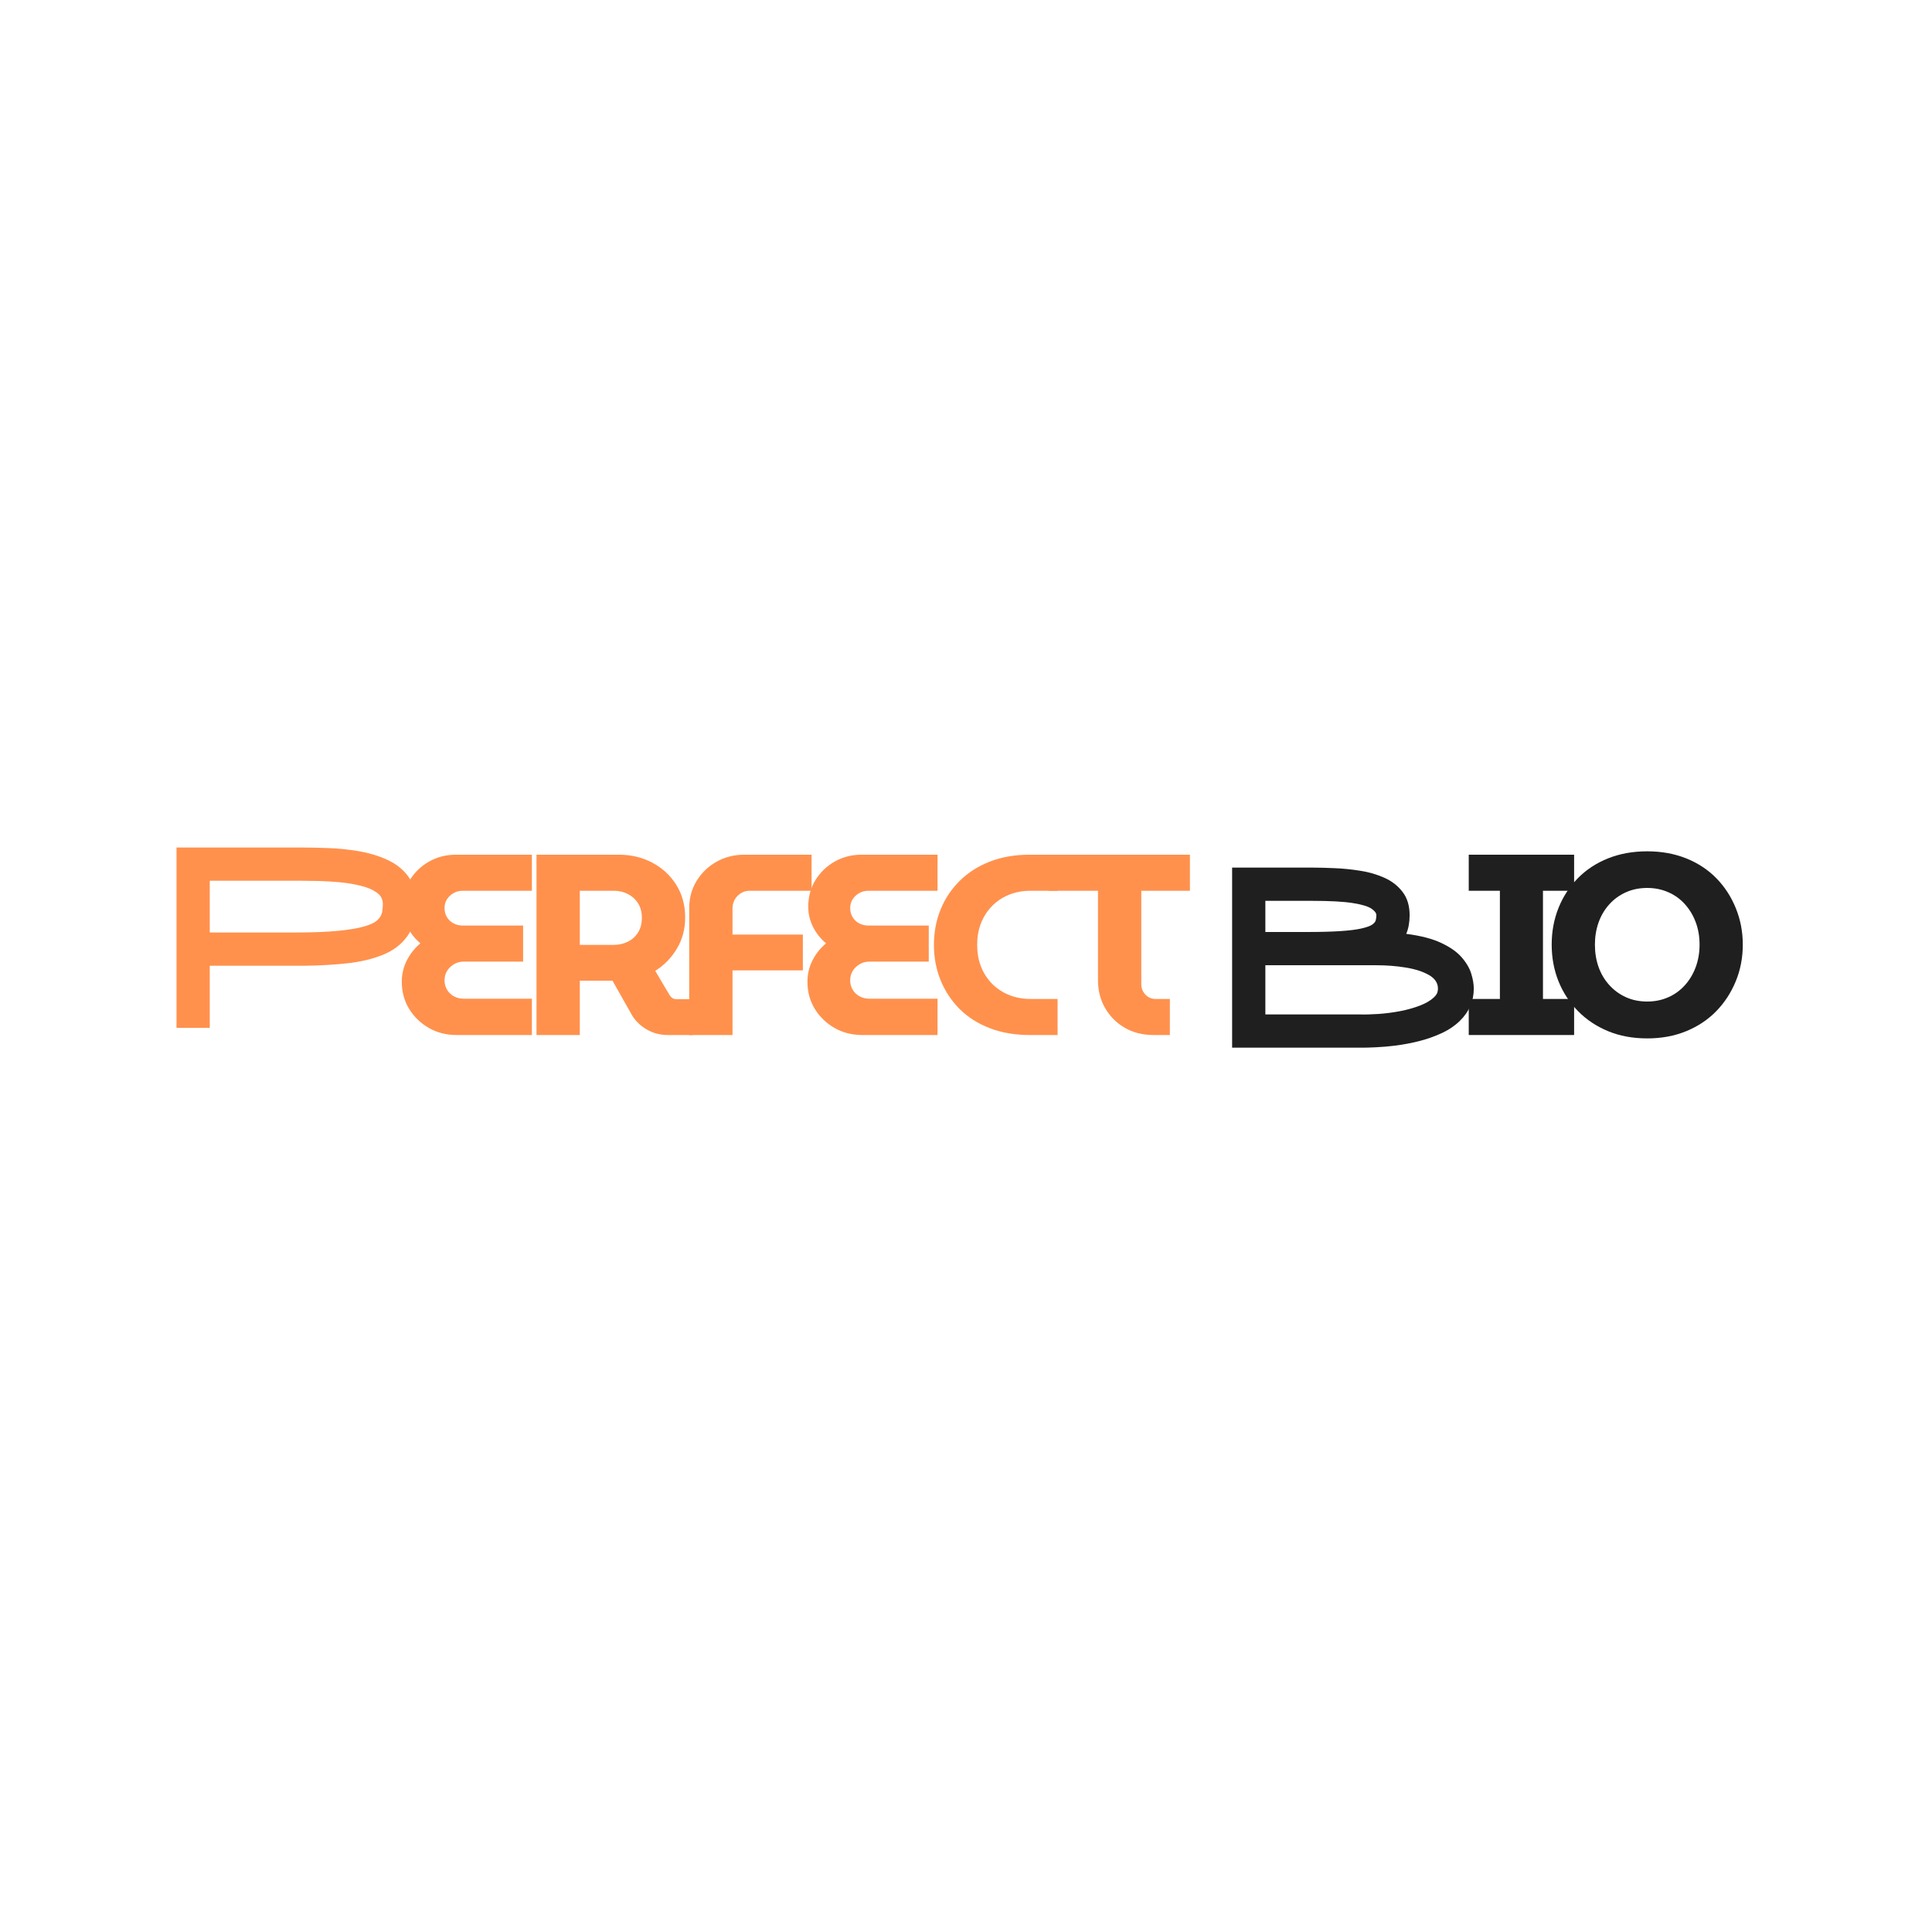
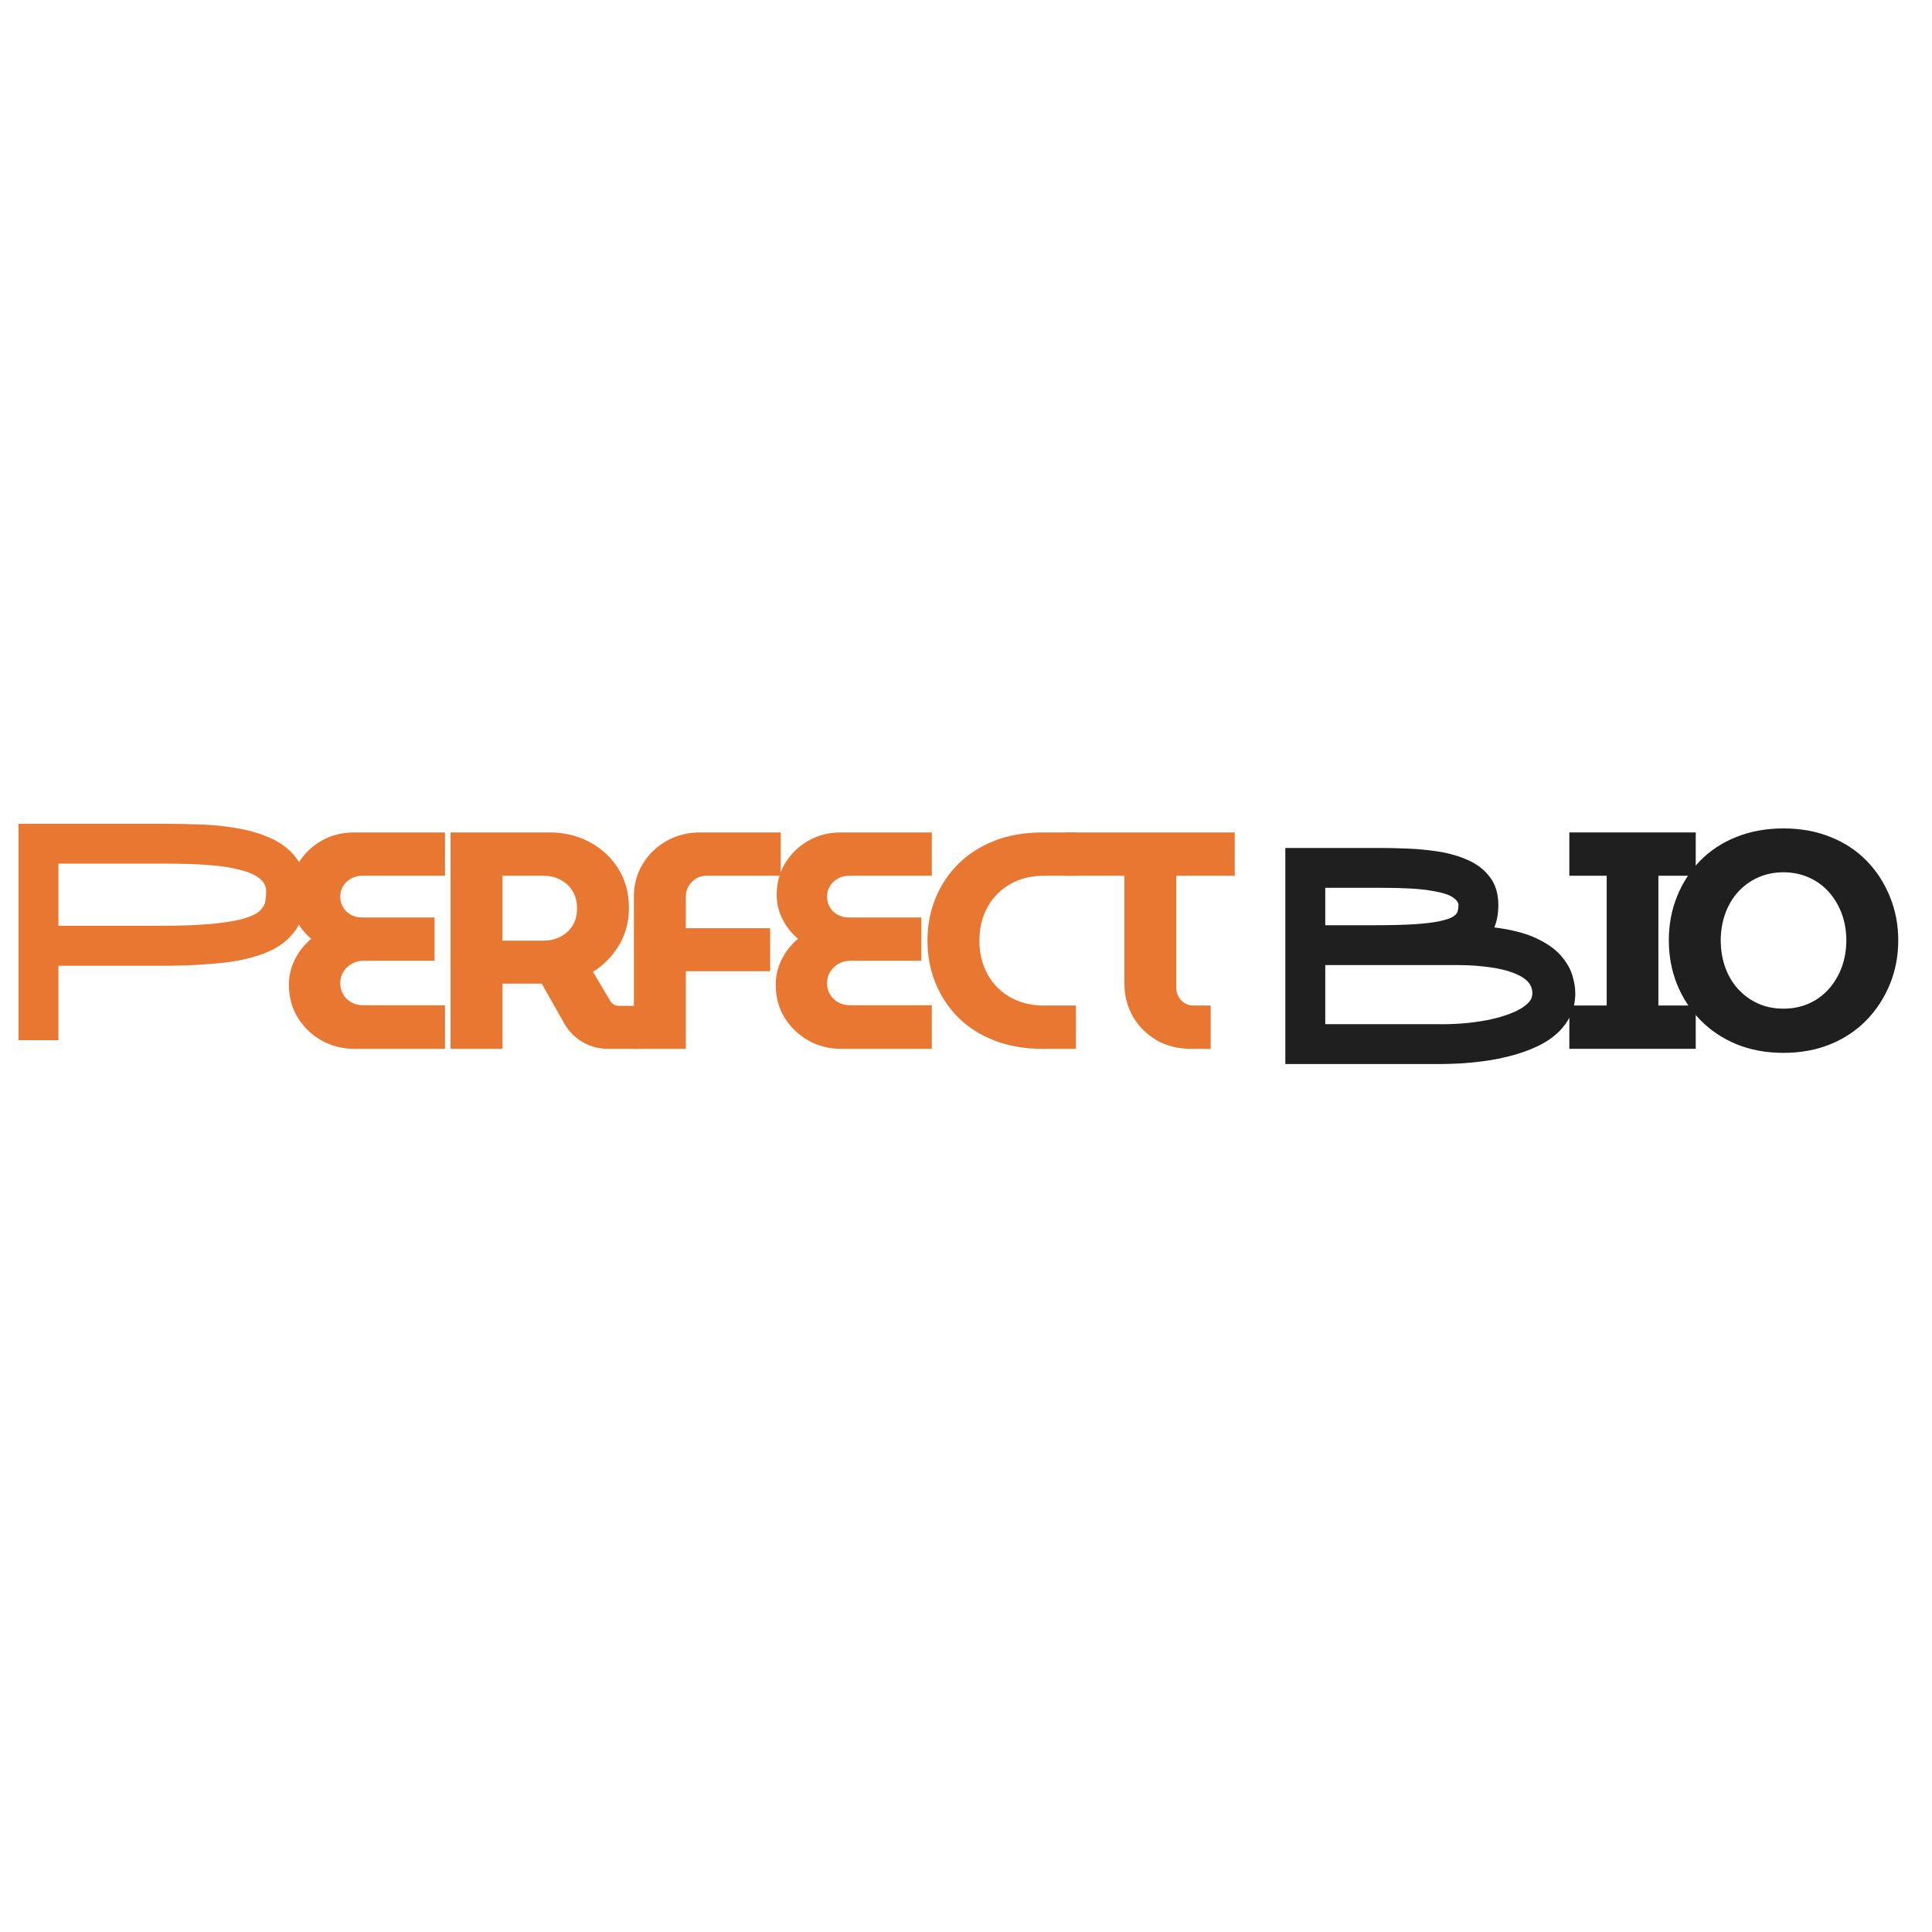
<svg xmlns="http://www.w3.org/2000/svg" width="500" zoomAndPan="magnify" viewBox="0 0 375 375" height="500" preserveAspectRatio="xMidYMid meet" version="1.0">
  <defs>
    <g />
  </defs>
-   <g fill="#ff914d" fill-opacity="1">
-     <g transform="translate(76.19136, 200.8964)">
+   <g fill="#e87731" fill-opacity="1">
+     <g transform="translate(53.92084, 203.5768)">
      <g>
-         <path d="M 12.406 0 C 10.438 0 8.648 -0.457 7.047 -1.375 C 5.453 -2.289 4.176 -3.523 3.219 -5.078 C 2.27 -6.629 1.797 -8.383 1.797 -10.344 C 1.797 -11.812 2.117 -13.188 2.766 -14.469 C 3.422 -15.758 4.301 -16.867 5.406 -17.797 C 4.332 -18.703 3.488 -19.77 2.875 -21 C 2.258 -22.227 1.953 -23.531 1.953 -24.906 C 1.953 -26.832 2.414 -28.551 3.344 -30.062 C 4.281 -31.582 5.531 -32.785 7.094 -33.672 C 8.664 -34.555 10.398 -35 12.297 -35 L 27.047 -35 L 27.047 -28 L 13.594 -28 C 12.969 -28 12.383 -27.848 11.844 -27.547 C 11.312 -27.242 10.883 -26.844 10.562 -26.344 C 10.25 -25.844 10.094 -25.258 10.094 -24.594 C 10.094 -23.969 10.25 -23.395 10.562 -22.875 C 10.883 -22.352 11.312 -21.953 11.844 -21.672 C 12.383 -21.391 12.969 -21.25 13.594 -21.25 L 25.344 -21.25 L 25.344 -14.25 L 13.844 -14.25 C 13.145 -14.25 12.508 -14.082 11.938 -13.75 C 11.375 -13.414 10.926 -12.984 10.594 -12.453 C 10.258 -11.922 10.094 -11.301 10.094 -10.594 C 10.094 -9.926 10.258 -9.316 10.594 -8.766 C 10.926 -8.223 11.375 -7.801 11.938 -7.5 C 12.508 -7.195 13.145 -7.047 13.844 -7.047 L 27.047 -7.047 L 27.047 0 Z M 12.406 0 " />
+         <path d="M 14.875 0 C 12.52 0 10.379 -0.547 8.453 -1.641 C 6.535 -2.742 5.004 -4.223 3.859 -6.078 C 2.723 -7.941 2.156 -10.055 2.156 -12.422 C 2.156 -14.18 2.547 -15.832 3.328 -17.375 C 4.109 -18.914 5.16 -20.242 6.484 -21.359 C 5.203 -22.441 4.191 -23.723 3.453 -25.203 C 2.711 -26.68 2.344 -28.238 2.344 -29.875 C 2.344 -32.195 2.898 -34.266 4.016 -36.078 C 5.141 -37.898 6.641 -39.344 8.516 -40.406 C 10.398 -41.469 12.484 -42 14.766 -42 L 32.453 -42 L 32.453 -33.594 L 16.312 -33.594 C 15.562 -33.594 14.863 -33.41 14.219 -33.047 C 13.582 -32.691 13.07 -32.211 12.688 -31.609 C 12.312 -31.016 12.125 -30.316 12.125 -29.516 C 12.125 -28.754 12.312 -28.062 12.688 -27.438 C 13.07 -26.82 13.582 -26.344 14.219 -26 C 14.863 -25.664 15.562 -25.5 16.312 -25.5 L 30.422 -25.5 L 30.422 -17.094 L 16.625 -17.094 C 15.781 -17.094 15.016 -16.895 14.328 -16.5 C 13.648 -16.102 13.113 -15.582 12.719 -14.938 C 12.32 -14.301 12.125 -13.562 12.125 -12.719 C 12.125 -11.914 12.32 -11.188 12.719 -10.531 C 13.113 -9.875 13.648 -9.363 14.328 -9 C 15.016 -8.633 15.781 -8.453 16.625 -8.453 L 32.453 -8.453 L 32.453 0 Z M 14.875 0 " />
      </g>
    </g>
  </g>
-   <g fill="#ff914d" fill-opacity="1">
-     <g transform="translate(101.0869, 200.8964)">
+   <g fill="#e87731" fill-opacity="1">
+     <g transform="translate(83.79742, 203.5768)">
      <g>
-         <path d="M 3.047 0 L 3.047 -35 L 19.047 -35 C 21.41 -35 23.566 -34.484 25.516 -33.453 C 27.473 -32.422 29.023 -30.988 30.172 -29.156 C 31.328 -27.32 31.906 -25.203 31.906 -22.797 C 31.906 -20.566 31.367 -18.555 30.297 -16.766 C 29.234 -14.984 27.832 -13.547 26.094 -12.453 L 28.906 -7.703 C 29.07 -7.461 29.258 -7.273 29.469 -7.141 C 29.688 -7.016 29.977 -6.953 30.344 -6.953 L 33.453 -6.953 L 33.453 0 L 28.547 0 C 27.047 0 25.676 -0.359 24.438 -1.078 C 23.207 -1.797 22.242 -2.738 21.547 -3.906 L 17.797 -10.547 C 17.566 -10.547 17.328 -10.547 17.078 -10.547 C 16.828 -10.547 16.566 -10.547 16.297 -10.547 L 11.453 -10.547 L 11.453 0 Z M 11.453 -17.5 L 18.094 -17.5 C 19.062 -17.5 19.961 -17.707 20.797 -18.125 C 21.629 -18.539 22.285 -19.141 22.766 -19.922 C 23.254 -20.703 23.5 -21.645 23.5 -22.75 C 23.5 -23.852 23.25 -24.797 22.75 -25.578 C 22.25 -26.359 21.586 -26.957 20.766 -27.375 C 19.953 -27.789 19.062 -28 18.094 -28 L 11.453 -28 Z M 11.453 -17.5 " />
+         <path d="M 3.656 0 L 3.656 -42 L 22.859 -42 C 25.703 -42 28.289 -41.379 30.625 -40.141 C 32.969 -38.898 34.828 -37.18 36.203 -34.984 C 37.586 -32.785 38.281 -30.242 38.281 -27.359 C 38.281 -24.68 37.641 -22.27 36.359 -20.125 C 35.078 -17.988 33.395 -16.258 31.312 -14.938 L 34.688 -9.234 C 34.883 -8.953 35.113 -8.734 35.375 -8.578 C 35.633 -8.422 35.984 -8.344 36.422 -8.344 L 40.141 -8.344 L 40.141 0 L 34.266 0 C 32.461 0 30.82 -0.426 29.344 -1.281 C 27.863 -2.145 26.703 -3.281 25.859 -4.688 L 21.359 -12.656 C 21.078 -12.656 20.785 -12.656 20.484 -12.656 C 20.191 -12.656 19.883 -12.656 19.562 -12.656 L 13.734 -12.656 L 13.734 0 Z M 13.734 -21 L 21.719 -21 C 22.875 -21 23.953 -21.25 24.953 -21.75 C 25.953 -22.25 26.742 -22.969 27.328 -23.906 C 27.91 -24.844 28.203 -25.973 28.203 -27.297 C 28.203 -28.617 27.898 -29.75 27.297 -30.688 C 26.703 -31.625 25.91 -32.344 24.922 -32.844 C 23.941 -33.344 22.875 -33.594 21.719 -33.594 L 13.734 -33.594 Z M 13.734 -21 " />
      </g>
    </g>
  </g>
-   <g fill="#ff914d" fill-opacity="1">
-     <g transform="translate(131.1816, 200.8964)">
+   <g fill="#e87731" fill-opacity="1">
+     <g transform="translate(119.9134, 203.5768)">
      <g>
-         <path d="M 2.594 0 L 2.594 -24.656 C 2.594 -26.582 3.066 -28.328 4.016 -29.891 C 4.973 -31.461 6.258 -32.707 7.875 -33.625 C 9.488 -34.539 11.297 -35 13.297 -35 L 26.344 -35 L 26.344 -28 L 14.344 -28 C 13.414 -28 12.625 -27.664 11.969 -27 C 11.32 -26.332 11 -25.516 11 -24.547 L 11 -19.5 L 24.656 -19.5 L 24.656 -12.547 L 11 -12.547 L 11 0 Z M 2.594 0 " />
+         <path d="M 3.125 0 L 3.125 -29.578 C 3.125 -31.898 3.691 -34 4.828 -35.875 C 5.973 -37.758 7.516 -39.25 9.453 -40.344 C 11.391 -41.445 13.555 -42 15.953 -42 L 31.625 -42 L 31.625 -33.594 L 17.219 -33.594 C 16.102 -33.594 15.156 -33.191 14.375 -32.391 C 13.594 -31.598 13.203 -30.617 13.203 -29.453 L 13.203 -23.406 L 29.578 -23.406 L 29.578 -15.062 L 13.203 -15.062 L 13.203 0 Z M 3.125 0 " />
      </g>
    </g>
  </g>
-   <g fill="#ff914d" fill-opacity="1">
-     <g transform="translate(154.9273, 200.8964)">
+   <g fill="#e87731" fill-opacity="1">
+     <g transform="translate(148.4102, 203.5768)">
      <g>
-         <path d="M 12.406 0 C 10.438 0 8.648 -0.457 7.047 -1.375 C 5.453 -2.289 4.176 -3.523 3.219 -5.078 C 2.27 -6.629 1.797 -8.383 1.797 -10.344 C 1.797 -11.812 2.117 -13.188 2.766 -14.469 C 3.422 -15.758 4.301 -16.867 5.406 -17.797 C 4.332 -18.703 3.488 -19.77 2.875 -21 C 2.258 -22.227 1.953 -23.531 1.953 -24.906 C 1.953 -26.832 2.414 -28.551 3.344 -30.062 C 4.281 -31.582 5.531 -32.785 7.094 -33.672 C 8.664 -34.555 10.398 -35 12.297 -35 L 27.047 -35 L 27.047 -28 L 13.594 -28 C 12.969 -28 12.383 -27.848 11.844 -27.547 C 11.312 -27.242 10.883 -26.844 10.562 -26.344 C 10.25 -25.844 10.094 -25.258 10.094 -24.594 C 10.094 -23.969 10.25 -23.395 10.562 -22.875 C 10.883 -22.352 11.312 -21.953 11.844 -21.672 C 12.383 -21.391 12.969 -21.25 13.594 -21.25 L 25.344 -21.25 L 25.344 -14.25 L 13.844 -14.25 C 13.145 -14.25 12.508 -14.082 11.938 -13.75 C 11.375 -13.414 10.926 -12.984 10.594 -12.453 C 10.258 -11.922 10.094 -11.301 10.094 -10.594 C 10.094 -9.926 10.258 -9.316 10.594 -8.766 C 10.926 -8.223 11.375 -7.801 11.938 -7.5 C 12.508 -7.195 13.145 -7.047 13.844 -7.047 L 27.047 -7.047 L 27.047 0 Z M 12.406 0 " />
+         <path d="M 14.875 0 C 12.52 0 10.379 -0.547 8.453 -1.641 C 6.535 -2.742 5.004 -4.223 3.859 -6.078 C 2.723 -7.941 2.156 -10.055 2.156 -12.422 C 2.156 -14.18 2.547 -15.832 3.328 -17.375 C 4.109 -18.914 5.16 -20.242 6.484 -21.359 C 5.203 -22.441 4.191 -23.723 3.453 -25.203 C 2.711 -26.68 2.344 -28.238 2.344 -29.875 C 2.344 -32.195 2.898 -34.266 4.016 -36.078 C 5.141 -37.898 6.641 -39.344 8.516 -40.406 C 10.398 -41.469 12.484 -42 14.766 -42 L 32.453 -42 L 32.453 -33.594 L 16.312 -33.594 C 15.562 -33.594 14.863 -33.41 14.219 -33.047 C 13.582 -32.691 13.07 -32.211 12.688 -31.609 C 12.312 -31.016 12.125 -30.316 12.125 -29.516 C 12.125 -28.754 12.312 -28.062 12.688 -27.438 C 13.07 -26.82 13.582 -26.344 14.219 -26 C 14.863 -25.664 15.562 -25.5 16.312 -25.5 L 30.422 -25.5 L 30.422 -17.094 L 16.625 -17.094 C 15.781 -17.094 15.016 -16.895 14.328 -16.5 C 13.648 -16.102 13.113 -15.582 12.719 -14.938 C 12.32 -14.301 12.125 -13.562 12.125 -12.719 C 12.125 -11.914 12.32 -11.188 12.719 -10.531 C 13.113 -9.875 13.648 -9.363 14.328 -9 C 15.016 -8.633 15.781 -8.453 16.625 -8.453 L 32.453 -8.453 L 32.453 0 Z M 14.875 0 " />
      </g>
    </g>
  </g>
-   <g fill="#ff914d" fill-opacity="1">
-     <g transform="translate(179.8228, 200.8964)">
+   <g fill="#e87731" fill-opacity="1">
+     <g transform="translate(178.2867, 203.5768)">
      <g>
-         <path d="M 20.047 0 C 17.18 0 14.598 -0.441 12.297 -1.328 C 9.992 -2.211 8.039 -3.453 6.438 -5.047 C 4.844 -6.648 3.613 -8.508 2.75 -10.625 C 1.883 -12.738 1.453 -15.031 1.453 -17.5 C 1.453 -19.969 1.883 -22.258 2.75 -24.375 C 3.613 -26.488 4.852 -28.344 6.469 -29.938 C 8.094 -31.539 10.047 -32.785 12.328 -33.672 C 14.609 -34.555 17.18 -35 20.047 -35 L 25.453 -35 L 25.453 -28 L 20.25 -28 C 18.688 -28 17.258 -27.734 15.969 -27.203 C 14.688 -26.672 13.586 -25.926 12.672 -24.969 C 11.754 -24.02 11.051 -22.91 10.562 -21.641 C 10.082 -20.379 9.844 -19 9.844 -17.5 C 9.844 -16 10.082 -14.613 10.562 -13.344 C 11.051 -12.082 11.754 -10.973 12.672 -10.016 C 13.586 -9.066 14.688 -8.328 15.969 -7.797 C 17.258 -7.266 18.688 -7 20.25 -7 L 25.453 -7 L 25.453 0 Z M 20.047 0 " />
+         <path d="M 24.062 0 C 20.625 0 17.523 -0.531 14.766 -1.594 C 12.004 -2.656 9.66 -4.145 7.734 -6.062 C 5.816 -7.977 4.336 -10.207 3.297 -12.75 C 2.254 -15.289 1.734 -18.039 1.734 -21 C 1.734 -23.957 2.254 -26.707 3.297 -29.25 C 4.336 -31.789 5.828 -34.02 7.766 -35.938 C 9.711 -37.852 12.055 -39.344 14.797 -40.406 C 17.535 -41.469 20.625 -42 24.062 -42 L 30.547 -42 L 30.547 -33.594 L 24.297 -33.594 C 22.422 -33.594 20.711 -33.273 19.172 -32.641 C 17.629 -32.004 16.305 -31.113 15.203 -29.969 C 14.109 -28.832 13.27 -27.504 12.688 -25.984 C 12.102 -24.461 11.812 -22.801 11.812 -21 C 11.812 -19.195 12.102 -17.535 12.688 -16.016 C 13.27 -14.492 14.109 -13.16 15.203 -12.016 C 16.305 -10.879 17.629 -9.992 19.172 -9.359 C 20.711 -8.723 22.422 -8.406 24.297 -8.406 L 30.547 -8.406 L 30.547 0 Z M 24.062 0 " />
      </g>
    </g>
  </g>
-   <g fill="#ff914d" fill-opacity="1">
-     <g transform="translate(202.8686, 200.8964)">
+   <g fill="#e87731" fill-opacity="1">
+     <g transform="translate(205.9435, 203.5768)">
      <g>
-         <path d="M 21.047 0 C 18.91 0 17.035 -0.473 15.422 -1.422 C 13.805 -2.367 12.539 -3.645 11.625 -5.25 C 10.707 -6.852 10.25 -8.633 10.25 -10.594 L 10.25 -28 L 0.75 -28 L 0.75 -35 L 28.094 -35 L 28.094 -28 L 18.656 -28 L 18.656 -9.844 C 18.656 -9.082 18.922 -8.414 19.453 -7.844 C 19.984 -7.281 20.648 -7 21.453 -7 L 24.203 -7 L 24.203 0 Z M 21.047 0 " />
+         <path d="M 25.266 0 C 22.703 0 20.445 -0.566 18.5 -1.703 C 16.562 -2.848 15.039 -4.379 13.938 -6.297 C 12.844 -8.223 12.297 -10.363 12.297 -12.719 L 12.297 -33.594 L 0.906 -33.594 L 0.906 -42 L 33.719 -42 L 33.719 -33.594 L 22.375 -33.594 L 22.375 -11.812 C 22.375 -10.895 22.691 -10.098 23.328 -9.422 C 23.973 -8.742 24.773 -8.406 25.734 -8.406 L 29.047 -8.406 L 29.047 0 Z M 25.266 0 " />
      </g>
    </g>
  </g>
-   <g fill="#ff914d" fill-opacity="1">
-     <g transform="translate(31.2603, 199.5)">
+   <g fill="#e87731" fill-opacity="1">
+     <g transform="translate(0.0000045, 201.9009)">
      <g>
-         <path d="M 27.297 -35 C 28.766 -35 30.461 -34.961 32.391 -34.891 C 34.328 -34.828 36.297 -34.629 38.297 -34.297 C 40.297 -33.961 42.145 -33.41 43.844 -32.641 C 45.551 -31.879 46.922 -30.805 47.953 -29.422 C 48.984 -28.035 49.5 -26.242 49.5 -24.047 C 49.5 -21.453 48.93 -19.363 47.797 -17.781 C 46.66 -16.195 45.082 -14.992 43.062 -14.172 C 41.051 -13.359 38.727 -12.805 36.094 -12.516 C 33.469 -12.234 30.672 -12.078 27.703 -12.047 L 9.453 -12.047 L 9.453 0 L 3 0 L 3 -35 Z M 25.703 -18.5 C 29.266 -18.5 32.156 -18.609 34.375 -18.828 C 36.594 -19.047 38.305 -19.336 39.516 -19.703 C 40.734 -20.066 41.582 -20.488 42.062 -20.969 C 42.551 -21.457 42.836 -21.969 42.922 -22.5 C 43.004 -23.031 43.047 -23.547 43.047 -24.047 C 43.047 -24.953 42.656 -25.688 41.875 -26.25 C 41.094 -26.812 40.066 -27.25 38.797 -27.562 C 37.535 -27.883 36.188 -28.113 34.75 -28.25 C 33.312 -28.383 31.938 -28.469 30.625 -28.5 C 29.312 -28.531 28.203 -28.547 27.297 -28.547 L 9.453 -28.547 L 9.453 -18.5 Z M 25.703 -18.5 " />
+         <path d="M 32.766 -42 C 34.523 -42 36.562 -41.957 38.875 -41.875 C 41.195 -41.801 43.555 -41.562 45.953 -41.156 C 48.359 -40.758 50.582 -40.098 52.625 -39.172 C 54.664 -38.254 56.305 -36.961 57.547 -35.297 C 58.785 -33.641 59.406 -31.492 59.406 -28.859 C 59.406 -25.742 58.723 -23.234 57.359 -21.328 C 55.992 -19.43 54.102 -17.992 51.688 -17.016 C 49.27 -16.035 46.477 -15.375 43.312 -15.031 C 40.156 -14.688 36.797 -14.492 33.234 -14.453 L 11.344 -14.453 L 11.344 0 L 3.594 0 L 3.594 -42 Z M 30.844 -22.203 C 35.125 -22.203 38.594 -22.332 41.25 -22.594 C 43.906 -22.852 45.961 -23.203 47.422 -23.641 C 48.891 -24.078 49.91 -24.586 50.484 -25.172 C 51.066 -25.754 51.406 -26.363 51.5 -27 C 51.602 -27.633 51.656 -28.254 51.656 -28.859 C 51.656 -29.941 51.188 -30.82 50.25 -31.5 C 49.312 -32.176 48.082 -32.703 46.562 -33.078 C 45.039 -33.461 43.422 -33.734 41.703 -33.891 C 39.984 -34.055 38.332 -34.16 36.75 -34.203 C 35.164 -34.242 33.836 -34.266 32.766 -34.266 L 11.344 -34.266 L 11.344 -22.203 Z M 30.844 -22.203 " />
      </g>
    </g>
  </g>
  <g fill="#1f1f1f" fill-opacity="1">
-     <g transform="translate(282.8321, 200.8964)">
+     <g transform="translate(301.9061, 203.5768)">
      <g>
-         <path d="M 2.25 0 L 2.25 -7 L 8.297 -7 L 8.297 -28 L 2.25 -28 L 2.25 -35 L 22.703 -35 L 22.703 -28 L 16.656 -28 L 16.656 -7 L 22.703 -7 L 22.703 0 Z M 2.25 0 " />
+         <path d="M 2.703 0 L 2.703 -8.406 L 9.953 -8.406 L 9.953 -33.594 L 2.703 -33.594 L 2.703 -42 L 27.234 -42 L 27.234 -33.594 L 19.984 -33.594 L 19.984 -8.406 L 27.234 -8.406 L 27.234 0 Z M 2.703 0 " />
      </g>
    </g>
  </g>
  <g fill="#1f1f1f" fill-opacity="1">
-     <g transform="translate(299.7283, 200.8964)">
+     <g transform="translate(322.1828, 203.5768)">
      <g>
-         <path d="M 20 0.656 C 17.195 0.656 14.66 0.188 12.391 -0.75 C 10.129 -1.688 8.18 -2.988 6.547 -4.656 C 4.91 -6.32 3.648 -8.254 2.766 -10.453 C 1.891 -12.648 1.453 -15.016 1.453 -17.547 C 1.453 -20.078 1.891 -22.441 2.766 -24.641 C 3.648 -26.848 4.898 -28.773 6.516 -30.422 C 8.141 -32.078 10.094 -33.363 12.375 -34.281 C 14.656 -35.195 17.195 -35.656 20 -35.656 C 22.77 -35.656 25.297 -35.195 27.578 -34.281 C 29.859 -33.363 31.805 -32.078 33.422 -30.422 C 35.035 -28.773 36.289 -26.844 37.188 -24.625 C 38.094 -22.406 38.547 -20.047 38.547 -17.547 C 38.547 -15.016 38.094 -12.648 37.188 -10.453 C 36.289 -8.254 35.035 -6.32 33.422 -4.656 C 31.805 -2.988 29.859 -1.688 27.578 -0.75 C 25.297 0.188 22.77 0.656 20 0.656 Z M 20 -6.5 C 21.469 -6.5 22.828 -6.773 24.078 -7.328 C 25.328 -7.879 26.398 -8.656 27.297 -9.656 C 28.203 -10.656 28.906 -11.828 29.406 -13.172 C 29.906 -14.523 30.156 -15.984 30.156 -17.547 C 30.156 -19.117 29.906 -20.57 29.406 -21.906 C 28.906 -23.238 28.203 -24.406 27.297 -25.406 C 26.398 -26.406 25.328 -27.176 24.078 -27.719 C 22.828 -28.27 21.469 -28.547 20 -28.547 C 18.5 -28.547 17.129 -28.27 15.891 -27.719 C 14.66 -27.176 13.586 -26.406 12.672 -25.406 C 11.754 -24.406 11.051 -23.227 10.562 -21.875 C 10.082 -20.52 9.844 -19.078 9.844 -17.547 C 9.844 -15.984 10.082 -14.523 10.562 -13.172 C 11.051 -11.828 11.754 -10.656 12.672 -9.656 C 13.586 -8.656 14.66 -7.879 15.891 -7.328 C 17.129 -6.773 18.5 -6.5 20 -6.5 Z M 20 -6.5 " />
+         <path d="M 24 0.781 C 20.633 0.781 17.594 0.223 14.875 -0.891 C 12.156 -2.016 9.816 -3.578 7.859 -5.578 C 5.898 -7.578 4.391 -9.895 3.328 -12.531 C 2.266 -15.176 1.734 -18.02 1.734 -21.062 C 1.734 -24.102 2.266 -26.941 3.328 -29.578 C 4.391 -32.223 5.891 -34.535 7.828 -36.516 C 9.766 -38.492 12.102 -40.031 14.844 -41.125 C 17.582 -42.227 20.633 -42.781 24 -42.781 C 27.32 -42.781 30.352 -42.227 33.094 -41.125 C 35.832 -40.031 38.172 -38.492 40.109 -36.516 C 42.047 -34.535 43.555 -32.211 44.641 -29.547 C 45.723 -26.891 46.266 -24.062 46.266 -21.062 C 46.266 -18.02 45.723 -15.176 44.641 -12.531 C 43.555 -9.895 42.047 -7.578 40.109 -5.578 C 38.172 -3.578 35.832 -2.016 33.094 -0.891 C 30.352 0.223 27.32 0.781 24 0.781 Z M 24 -7.797 C 25.758 -7.797 27.391 -8.125 28.891 -8.781 C 30.391 -9.445 31.676 -10.379 32.75 -11.578 C 33.832 -12.773 34.676 -14.18 35.281 -15.797 C 35.883 -17.422 36.188 -19.176 36.188 -21.062 C 36.188 -22.938 35.883 -24.676 35.281 -26.281 C 34.676 -27.883 33.832 -29.285 32.75 -30.484 C 31.676 -31.68 30.391 -32.609 28.891 -33.266 C 27.391 -33.93 25.758 -34.266 24 -34.266 C 22.195 -34.266 20.555 -33.93 19.078 -33.266 C 17.598 -32.609 16.305 -31.68 15.203 -30.484 C 14.109 -29.285 13.27 -27.875 12.688 -26.25 C 12.102 -24.625 11.812 -22.895 11.812 -21.062 C 11.812 -19.176 12.102 -17.422 12.688 -15.797 C 13.27 -14.18 14.109 -12.773 15.203 -11.578 C 16.305 -10.379 17.598 -9.445 19.078 -8.781 C 20.555 -8.125 22.195 -7.797 24 -7.797 Z M 24 -7.797 " />
      </g>
    </g>
  </g>
  <g fill="#1f1f1f" fill-opacity="1">
-     <g transform="translate(236.1535, 203.3535)">
+     <g transform="translate(245.888, 206.5255)">
      <g>
-         <path d="M 36.797 -22.094 C 39.629 -21.727 41.906 -21.133 43.625 -20.312 C 45.344 -19.5 46.648 -18.578 47.547 -17.547 C 48.453 -16.516 49.07 -15.461 49.406 -14.391 C 49.738 -13.328 49.906 -12.348 49.906 -11.453 C 49.906 -9.047 49.004 -6.961 47.203 -5.203 C 46.203 -4.234 45.008 -3.43 43.625 -2.797 C 42.238 -2.16 40.785 -1.648 39.266 -1.266 C 37.754 -0.891 36.273 -0.609 34.828 -0.422 C 33.379 -0.242 32.078 -0.129 30.922 -0.078 C 29.773 -0.023 28.898 0 28.297 0 C 28.16 0 28.035 0 27.922 0 C 27.805 0 27.719 0 27.656 0 L 3 0 L 3 -34.953 L 18.547 -34.953 C 19.785 -34.953 21.219 -34.914 22.844 -34.844 C 24.477 -34.781 26.145 -34.613 27.844 -34.344 C 29.551 -34.082 31.129 -33.625 32.578 -32.969 C 34.023 -32.32 35.195 -31.406 36.094 -30.219 C 37 -29.039 37.453 -27.535 37.453 -25.703 C 37.453 -24.336 37.234 -23.133 36.797 -22.094 Z M 9.453 -28.5 L 9.453 -22.453 L 17.25 -22.453 C 20.02 -22.453 22.27 -22.508 24 -22.625 C 25.727 -22.738 27.078 -22.906 28.047 -23.125 C 29.016 -23.344 29.707 -23.582 30.125 -23.844 C 30.539 -24.113 30.789 -24.406 30.875 -24.719 C 30.957 -25.039 31 -25.367 31 -25.703 C 31 -26.129 30.672 -26.562 30.016 -27 C 29.367 -27.438 28.156 -27.797 26.375 -28.078 C 24.594 -28.359 21.984 -28.5 18.547 -28.5 Z M 42.203 -9.797 C 42.535 -10.129 42.742 -10.426 42.828 -10.688 C 42.91 -10.957 42.953 -11.211 42.953 -11.453 C 42.953 -12.547 42.375 -13.426 41.219 -14.094 C 40.07 -14.758 38.582 -15.242 36.75 -15.547 C 34.914 -15.848 33 -16 31 -16 L 9.453 -16 L 9.453 -6.453 L 27.703 -6.453 C 28.797 -6.422 30.039 -6.453 31.438 -6.547 C 32.844 -6.648 34.238 -6.832 35.625 -7.094 C 37.008 -7.363 38.285 -7.723 39.453 -8.172 C 40.617 -8.617 41.535 -9.16 42.203 -9.797 Z M 42.203 -9.797 " />
+         <path d="M 44.156 -26.516 C 47.562 -26.078 50.289 -25.367 52.344 -24.391 C 54.406 -23.41 55.977 -22.301 57.062 -21.062 C 58.145 -19.82 58.883 -18.562 59.281 -17.281 C 59.676 -16 59.875 -14.816 59.875 -13.734 C 59.875 -10.859 58.797 -8.359 56.641 -6.234 C 55.441 -5.078 54.008 -4.117 52.344 -3.359 C 50.688 -2.598 48.945 -1.988 47.125 -1.531 C 45.312 -1.07 43.535 -0.734 41.797 -0.516 C 40.055 -0.297 38.492 -0.156 37.109 -0.094 C 35.734 -0.031 34.68 0 33.953 0 C 33.797 0 33.645 0 33.5 0 C 33.363 0 33.258 0 33.188 0 L 3.594 0 L 3.594 -41.938 L 22.266 -41.938 C 23.742 -41.938 25.461 -41.895 27.422 -41.812 C 29.379 -41.738 31.379 -41.539 33.422 -41.219 C 35.461 -40.895 37.352 -40.344 39.094 -39.562 C 40.832 -38.789 42.238 -37.691 43.312 -36.266 C 44.395 -34.848 44.938 -33.039 44.938 -30.844 C 44.938 -29.195 44.676 -27.754 44.156 -26.516 Z M 11.344 -34.203 L 11.344 -26.938 L 20.703 -26.938 C 24.023 -26.938 26.723 -27.004 28.797 -27.141 C 30.879 -27.285 32.5 -27.488 33.656 -27.75 C 34.82 -28.008 35.656 -28.297 36.156 -28.609 C 36.656 -28.93 36.953 -29.281 37.047 -29.656 C 37.148 -30.039 37.203 -30.438 37.203 -30.844 C 37.203 -31.363 36.812 -31.883 36.031 -32.406 C 35.25 -32.926 33.785 -33.352 31.641 -33.688 C 29.504 -34.031 26.379 -34.203 22.266 -34.203 Z M 50.641 -11.766 C 51.035 -12.16 51.285 -12.516 51.391 -12.828 C 51.492 -13.148 51.547 -13.453 51.547 -13.734 C 51.547 -15.055 50.852 -16.117 49.469 -16.922 C 48.094 -17.723 46.301 -18.301 44.094 -18.656 C 41.895 -19.02 39.598 -19.203 37.203 -19.203 L 11.344 -19.203 L 11.344 -7.734 L 33.234 -7.734 C 34.555 -7.703 36.055 -7.742 37.734 -7.859 C 39.422 -7.984 41.094 -8.203 42.75 -8.516 C 44.406 -8.836 45.93 -9.27 47.328 -9.812 C 48.734 -10.352 49.836 -11.004 50.641 -11.766 Z M 50.641 -11.766 " />
      </g>
    </g>
  </g>
</svg>
